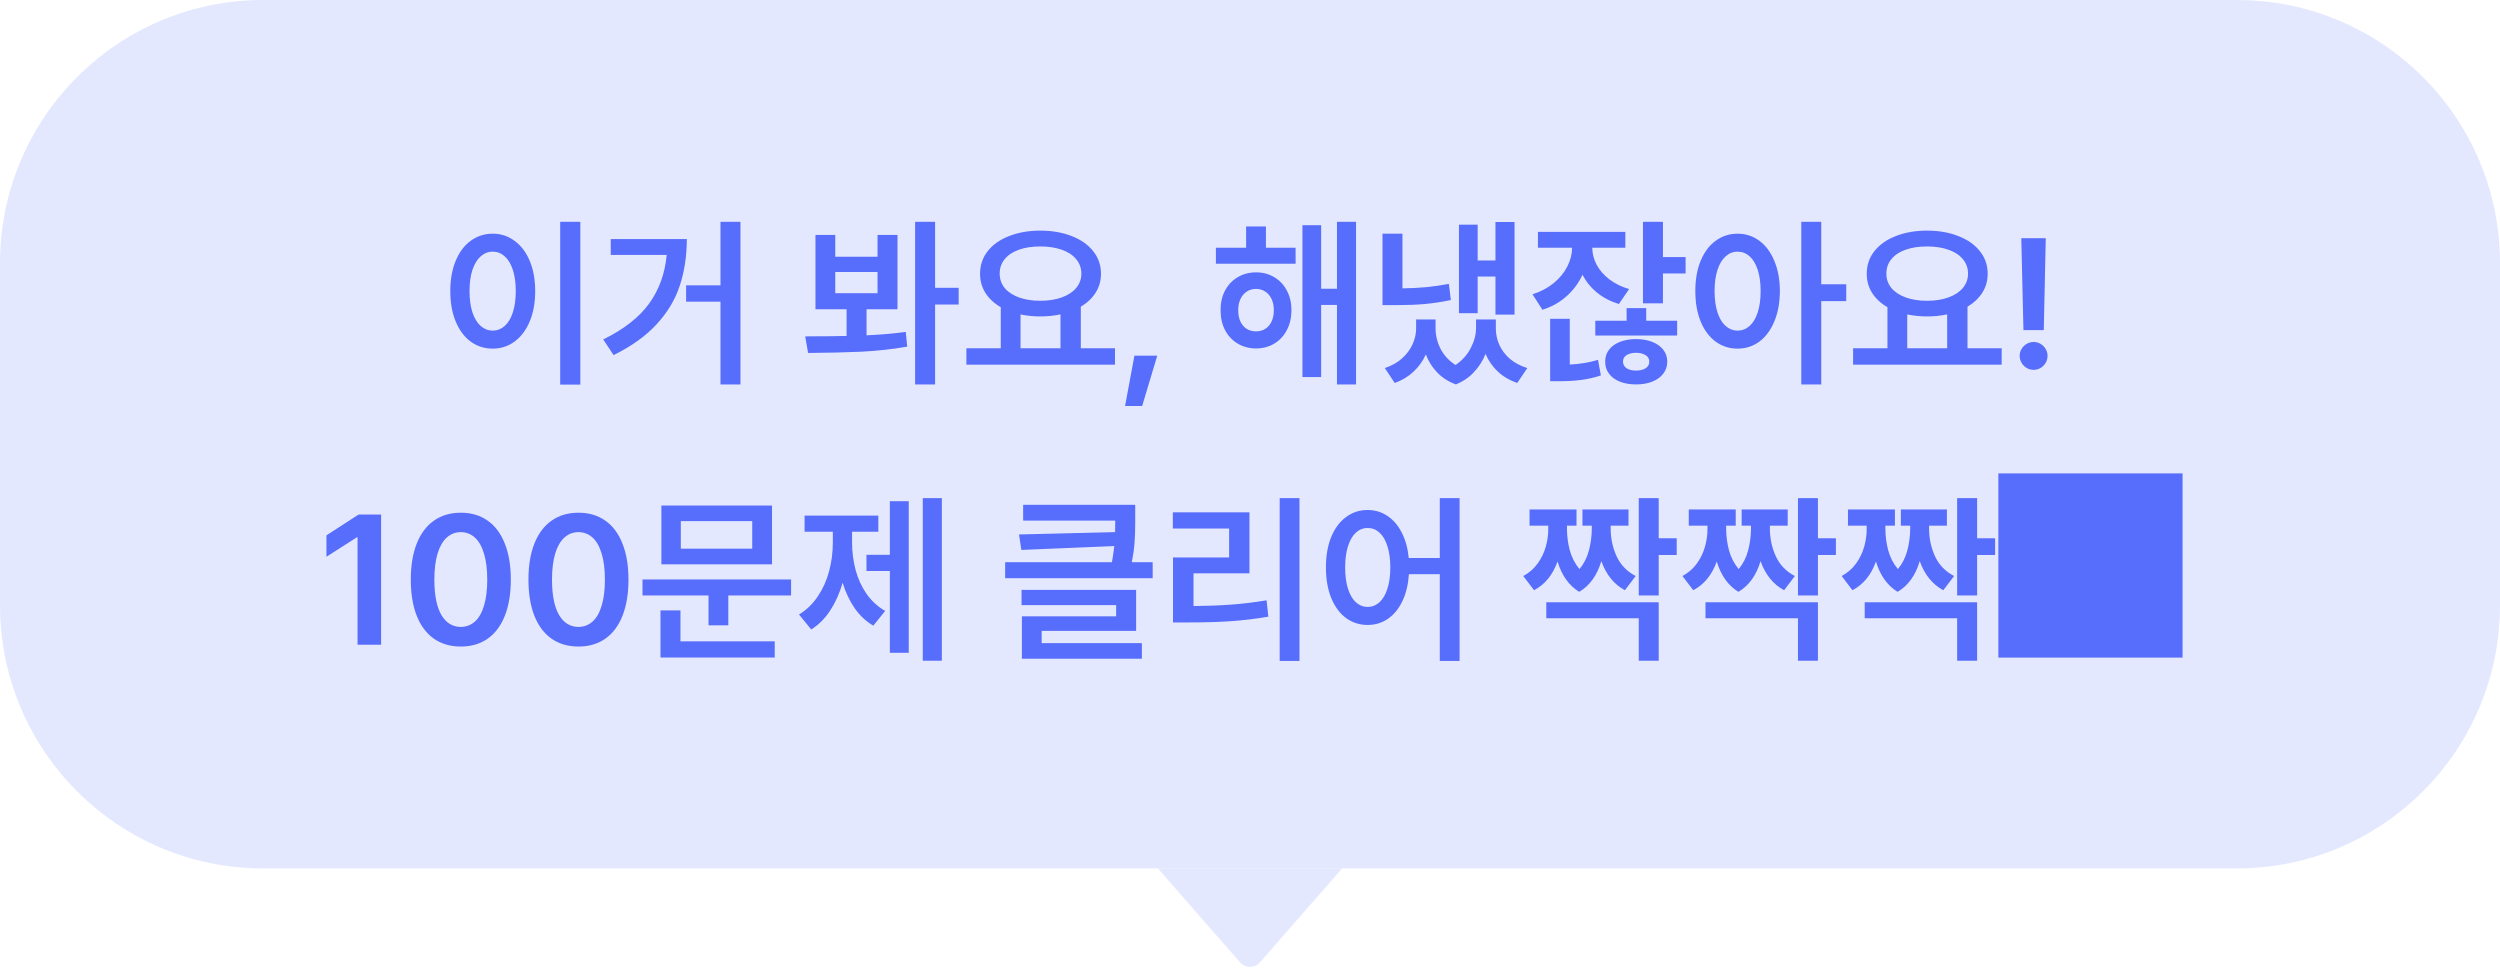
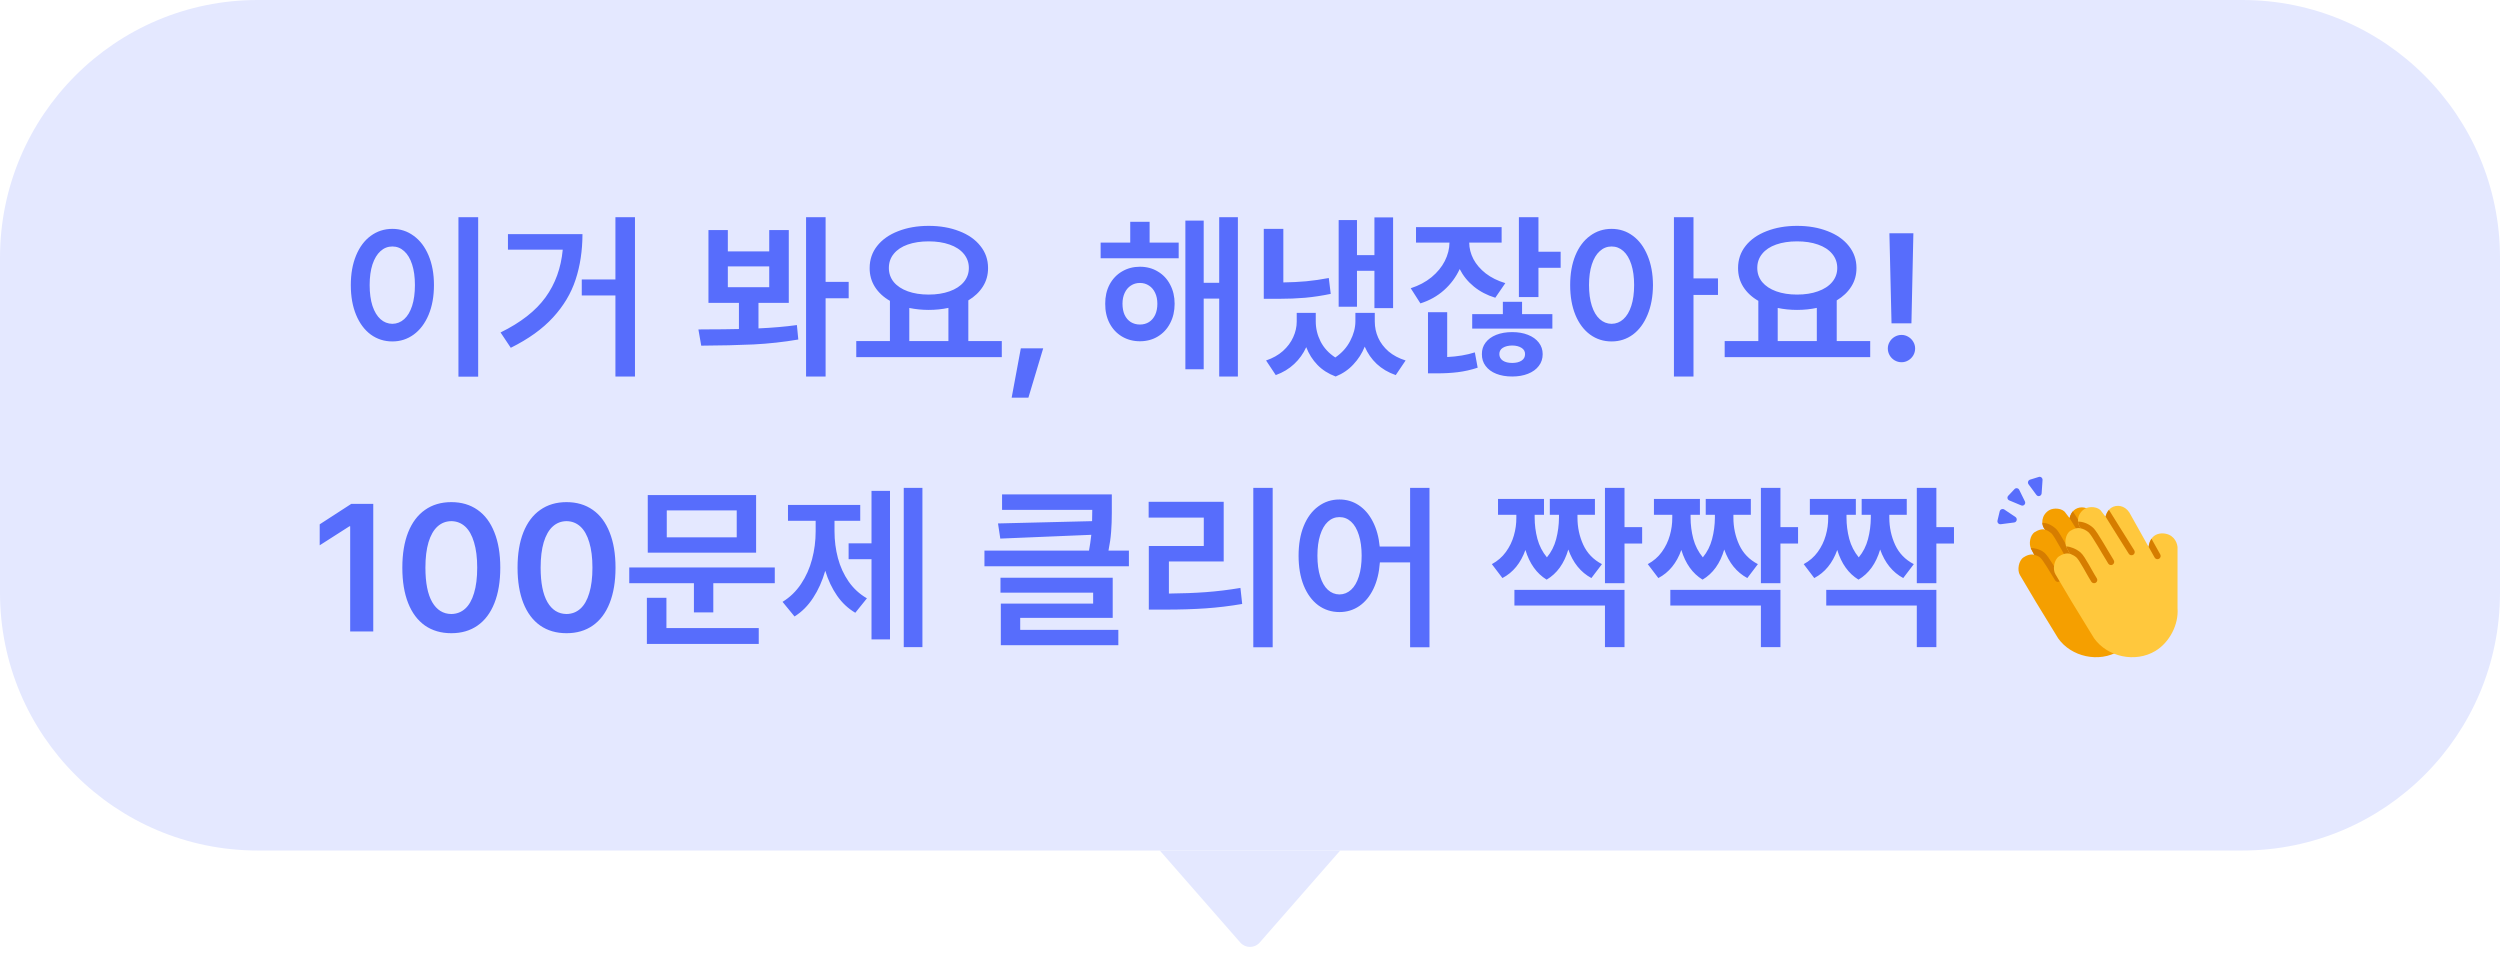
- <svg xmlns="http://www.w3.org/2000/svg" width="190" height="74" viewBox="0 0 190 74" fill="none">
-   <path d="M0 20C0 8.954 8.954 0 20 0H170C181.046 0 190 8.954 190 20V46C190 57.046 181.046 66 170 66H20C8.954 66 0 57.046 0 46V20Z" fill="#E4E8FF" />
-   <path d="M44.106 29.23H42.575V16.857H44.106V29.23ZM34.222 22.121C34.222 21.251 34.358 20.485 34.632 19.824C34.905 19.163 35.286 18.655 35.773 18.3C36.266 17.94 36.824 17.76 37.448 17.76C38.063 17.76 38.615 17.94 39.102 18.3C39.595 18.655 39.98 19.163 40.258 19.824C40.536 20.485 40.675 21.251 40.675 22.121C40.675 23.001 40.536 23.771 40.258 24.432C39.98 25.092 39.595 25.603 39.102 25.963C38.615 26.318 38.063 26.496 37.448 26.496C36.824 26.496 36.266 26.318 35.773 25.963C35.286 25.603 34.905 25.092 34.632 24.432C34.358 23.771 34.222 23.001 34.222 22.121ZM35.685 22.121C35.685 22.745 35.758 23.283 35.903 23.734C36.054 24.186 36.261 24.53 36.525 24.767C36.79 25.004 37.097 25.124 37.448 25.129C37.795 25.124 38.1 25.004 38.364 24.767C38.629 24.53 38.834 24.186 38.98 23.734C39.125 23.283 39.198 22.745 39.198 22.121C39.198 21.501 39.125 20.968 38.98 20.521C38.834 20.07 38.629 19.726 38.364 19.489C38.1 19.248 37.795 19.127 37.448 19.127C37.097 19.127 36.79 19.248 36.525 19.489C36.261 19.726 36.054 20.07 35.903 20.521C35.758 20.968 35.685 21.501 35.685 22.121ZM56.274 29.217H54.757V22.928H52.145V21.684H54.757V16.857H56.274V29.217ZM45.843 25.799C47.406 25.033 48.568 24.126 49.329 23.078C50.09 22.03 50.537 20.795 50.669 19.373H46.417V18.17H52.2C52.196 19.455 52.018 20.631 51.667 21.697C51.321 22.759 50.737 23.737 49.917 24.63C49.101 25.523 48.008 26.309 46.636 26.988L45.843 25.799ZM63.48 19.51H66.692V17.855H68.21V23.502H65.858V25.484C66.957 25.434 67.95 25.348 68.839 25.225L68.948 26.346C67.809 26.542 66.649 26.669 65.469 26.729C64.288 26.783 62.937 26.815 61.415 26.824L61.196 25.566C61.474 25.566 61.686 25.564 61.832 25.56C62.721 25.56 63.557 25.55 64.341 25.532V23.502H61.976V17.855H63.48V19.51ZM66.692 22.285V20.672H63.48V22.285H66.692ZM69.55 16.857H71.067V21.875H72.858V23.146H71.067V29.217H69.55V16.857ZM84.739 27.713H73.446V26.469H76.058V23.345C75.556 23.058 75.167 22.695 74.889 22.258C74.615 21.82 74.481 21.333 74.485 20.795C74.485 20.148 74.679 19.578 75.066 19.086C75.458 18.589 76.003 18.206 76.7 17.938C77.397 17.664 78.186 17.527 79.065 17.527C79.95 17.527 80.74 17.664 81.438 17.938C82.139 18.206 82.686 18.589 83.078 19.086C83.475 19.578 83.673 20.148 83.673 20.795C83.677 21.324 83.545 21.802 83.276 22.23C83.007 22.659 82.629 23.019 82.142 23.311V26.469H84.739V27.713ZM75.976 20.795C75.976 21.21 76.103 21.574 76.358 21.889C76.618 22.199 76.981 22.438 77.445 22.606C77.915 22.775 78.455 22.859 79.065 22.859C79.676 22.859 80.216 22.775 80.686 22.606C81.159 22.438 81.526 22.199 81.786 21.889C82.05 21.574 82.183 21.21 82.183 20.795C82.183 20.376 82.05 20.009 81.786 19.694C81.526 19.38 81.159 19.141 80.686 18.977C80.216 18.812 79.676 18.73 79.065 18.73C78.45 18.73 77.908 18.812 77.439 18.977C76.974 19.141 76.614 19.38 76.358 19.694C76.103 20.004 75.976 20.371 75.976 20.795ZM80.597 26.469V23.892C80.114 23.996 79.603 24.049 79.065 24.049C78.55 24.049 78.049 23.999 77.561 23.898V26.469H80.597ZM86.804 30.857H85.505L86.216 27.029H87.952L86.804 30.857ZM98.466 20.043H92.409V18.826H94.706V17.213H96.21V18.826H98.466V20.043ZM92.765 23.57C92.76 23.019 92.872 22.524 93.1 22.087C93.332 21.649 93.653 21.31 94.064 21.068C94.478 20.822 94.943 20.699 95.458 20.699C95.978 20.699 96.44 20.822 96.846 21.068C97.256 21.31 97.575 21.649 97.803 22.087C98.035 22.524 98.151 23.019 98.151 23.57C98.151 24.135 98.035 24.639 97.803 25.081C97.575 25.523 97.256 25.867 96.846 26.113C96.44 26.359 95.978 26.482 95.458 26.482C94.943 26.482 94.478 26.359 94.064 26.113C93.653 25.867 93.332 25.523 93.1 25.081C92.872 24.639 92.76 24.135 92.765 23.57ZM94.105 23.57C94.105 23.898 94.159 24.186 94.269 24.432C94.382 24.673 94.542 24.86 94.747 24.992C94.957 25.12 95.194 25.184 95.458 25.184C95.722 25.184 95.957 25.12 96.162 24.992C96.367 24.86 96.527 24.673 96.641 24.432C96.755 24.186 96.811 23.898 96.811 23.57C96.811 23.251 96.755 22.971 96.641 22.73C96.527 22.483 96.367 22.294 96.162 22.162C95.957 22.025 95.722 21.957 95.458 21.957C95.194 21.957 94.959 22.025 94.754 22.162C94.549 22.294 94.389 22.483 94.275 22.73C94.162 22.971 94.105 23.251 94.105 23.57ZM98.985 17.117H100.407V21.943H101.61V16.857H103.06V29.217H101.61V23.174H100.407V28.656H98.985V17.117ZM115.104 23.912H113.655V21.014H112.302V23.803H110.88V17.076H112.302V19.797H113.655V16.871H115.104V23.912ZM105.069 17.76H106.587V21.916C107.211 21.907 107.804 21.877 108.364 21.827C108.929 21.773 109.513 21.688 110.114 21.574L110.265 22.805C109.586 22.946 108.927 23.046 108.289 23.105C107.656 23.16 106.974 23.188 106.245 23.188H105.903H105.069V17.76ZM105.247 27.973C105.762 27.799 106.197 27.556 106.553 27.241C106.908 26.922 107.175 26.564 107.353 26.168C107.535 25.771 107.626 25.366 107.626 24.951V24.281H109.103V24.951C109.103 25.489 109.228 26.006 109.479 26.503C109.734 27 110.114 27.412 110.62 27.74C111.131 27.389 111.516 26.961 111.775 26.455C112.04 25.949 112.174 25.448 112.179 24.951V24.281H113.683V24.951C113.683 25.393 113.771 25.812 113.949 26.209C114.127 26.605 114.394 26.959 114.749 27.269C115.109 27.574 115.551 27.809 116.075 27.973L115.31 29.107C114.731 28.907 114.239 28.617 113.833 28.239C113.432 27.861 113.122 27.414 112.903 26.899C112.694 27.419 112.4 27.879 112.021 28.28C111.648 28.686 111.19 28.998 110.647 29.217C110.082 29.007 109.611 28.706 109.232 28.314C108.854 27.922 108.565 27.465 108.364 26.94C108.136 27.442 107.824 27.877 107.428 28.246C107.031 28.62 106.555 28.907 105.999 29.107L105.247 27.973ZM123.526 18.826H121.011C121.015 19.268 121.125 19.697 121.339 20.111C121.558 20.521 121.877 20.891 122.296 21.219C122.715 21.542 123.221 21.793 123.813 21.971L123.034 23.105C122.396 22.91 121.842 22.62 121.373 22.237C120.904 21.855 120.537 21.401 120.272 20.877C119.985 21.501 119.582 22.046 119.062 22.511C118.543 22.976 117.93 23.32 117.224 23.543L116.472 22.367C117.096 22.167 117.634 21.882 118.085 21.513C118.536 21.139 118.88 20.72 119.117 20.255C119.354 19.785 119.475 19.309 119.479 18.826H116.882V17.623H123.526V18.826ZM117.812 24.227H119.302V27.706C120.113 27.665 120.828 27.544 121.448 27.344L121.667 28.533C121.157 28.702 120.642 28.818 120.122 28.882C119.607 28.946 119.056 28.975 118.468 28.971H117.812V24.227ZM121.243 24.377H123.622V23.42H125.112V24.377H127.464V25.498H121.243V24.377ZM121.995 27.48C121.991 27.139 122.086 26.84 122.282 26.585C122.478 26.325 122.754 26.125 123.109 25.983C123.469 25.842 123.882 25.771 124.347 25.771C124.807 25.771 125.215 25.842 125.57 25.983C125.93 26.125 126.211 26.325 126.411 26.585C126.612 26.845 126.712 27.143 126.712 27.48C126.712 27.831 126.612 28.137 126.411 28.396C126.211 28.661 125.93 28.864 125.57 29.005C125.215 29.146 124.807 29.217 124.347 29.217C123.877 29.217 123.465 29.146 123.109 29.005C122.754 28.864 122.478 28.661 122.282 28.396C122.086 28.137 121.991 27.831 121.995 27.48ZM123.349 27.474C123.349 27.692 123.44 27.863 123.622 27.986C123.804 28.105 124.046 28.164 124.347 28.164C124.647 28.164 124.889 28.105 125.071 27.986C125.254 27.868 125.345 27.699 125.345 27.48C125.345 27.271 125.254 27.109 125.071 26.995C124.889 26.877 124.647 26.815 124.347 26.811C124.05 26.815 123.809 26.874 123.622 26.988C123.44 27.102 123.349 27.264 123.349 27.474ZM124.866 16.857H126.384V19.537H128.106V20.781H126.384V23.051H124.866V16.857ZM132.058 17.76C132.677 17.76 133.229 17.94 133.712 18.3C134.195 18.655 134.573 19.163 134.847 19.824C135.125 20.48 135.266 21.246 135.271 22.121C135.266 23.001 135.125 23.771 134.847 24.432C134.573 25.092 134.195 25.603 133.712 25.963C133.229 26.318 132.677 26.496 132.058 26.496C131.433 26.496 130.877 26.318 130.39 25.963C129.902 25.603 129.521 25.092 129.248 24.432C128.979 23.771 128.845 23.001 128.845 22.121C128.845 21.246 128.979 20.48 129.248 19.824C129.521 19.163 129.902 18.655 130.39 18.3C130.877 17.94 131.433 17.76 132.058 17.76ZM130.308 22.121C130.308 22.741 130.381 23.279 130.526 23.734C130.672 24.186 130.877 24.53 131.142 24.767C131.406 25.004 131.711 25.124 132.058 25.129C132.409 25.124 132.714 25.004 132.974 24.767C133.238 24.53 133.443 24.186 133.589 23.734C133.735 23.283 133.808 22.745 133.808 22.121C133.808 21.501 133.735 20.966 133.589 20.515C133.443 20.064 133.238 19.719 132.974 19.482C132.709 19.245 132.404 19.127 132.058 19.127C131.711 19.127 131.406 19.248 131.142 19.489C130.877 19.726 130.672 20.07 130.526 20.521C130.381 20.968 130.308 21.501 130.308 22.121ZM136.897 16.857H138.415V21.602H140.315V22.887H138.415V29.217H136.897V16.857ZM152.128 27.713H140.835V26.469H143.446V23.345C142.945 23.058 142.555 22.695 142.277 22.258C142.004 21.82 141.869 21.333 141.874 20.795C141.874 20.148 142.068 19.578 142.455 19.086C142.847 18.589 143.392 18.206 144.089 17.938C144.786 17.664 145.575 17.527 146.454 17.527C147.338 17.527 148.129 17.664 148.826 17.938C149.528 18.206 150.075 18.589 150.467 19.086C150.863 19.578 151.062 20.148 151.062 20.795C151.066 21.324 150.934 21.802 150.665 22.23C150.396 22.659 150.018 23.019 149.53 23.311V26.469H152.128V27.713ZM143.364 20.795C143.364 21.21 143.492 21.574 143.747 21.889C144.007 22.199 144.369 22.438 144.834 22.606C145.303 22.775 145.843 22.859 146.454 22.859C147.065 22.859 147.605 22.775 148.074 22.606C148.548 22.438 148.915 22.199 149.175 21.889C149.439 21.574 149.571 21.21 149.571 20.795C149.571 20.376 149.439 20.009 149.175 19.694C148.915 19.38 148.548 19.141 148.074 18.977C147.605 18.812 147.065 18.73 146.454 18.73C145.839 18.73 145.297 18.812 144.827 18.977C144.362 19.141 144.002 19.38 143.747 19.694C143.492 20.004 143.364 20.371 143.364 20.795ZM147.985 26.469V23.892C147.502 23.996 146.992 24.049 146.454 24.049C145.939 24.049 145.438 23.999 144.95 23.898V26.469H147.985ZM155.327 25.088H153.782L153.618 18.102H155.478L155.327 25.088ZM153.495 27.043C153.495 26.856 153.543 26.683 153.639 26.523C153.734 26.359 153.864 26.23 154.028 26.134C154.192 26.038 154.37 25.99 154.562 25.99C154.748 25.99 154.922 26.038 155.081 26.134C155.245 26.23 155.375 26.359 155.471 26.523C155.566 26.683 155.614 26.856 155.614 27.043C155.614 27.234 155.566 27.412 155.471 27.576C155.375 27.74 155.245 27.87 155.081 27.966C154.922 28.061 154.748 28.109 154.562 28.109C154.37 28.109 154.192 28.061 154.028 27.966C153.864 27.87 153.734 27.74 153.639 27.576C153.543 27.412 153.495 27.234 153.495 27.043ZM28.965 49H27.174V40.838H27.119L24.809 42.315V40.688L27.256 39.102H28.965V49ZM35.022 49.137C34.228 49.137 33.547 48.938 32.977 48.542C32.408 48.141 31.973 47.56 31.672 46.799C31.371 46.038 31.221 45.122 31.221 44.051C31.221 42.984 31.371 42.071 31.672 41.31C31.977 40.544 32.415 39.963 32.984 39.566C33.554 39.165 34.233 38.965 35.022 38.965C35.81 38.965 36.489 39.165 37.059 39.566C37.628 39.963 38.063 40.544 38.364 41.31C38.67 42.071 38.822 42.984 38.822 44.051C38.822 45.122 38.67 46.04 38.364 46.806C38.063 47.567 37.628 48.145 37.059 48.542C36.493 48.938 35.815 49.137 35.022 49.137ZM33.012 44.051C33.012 45.222 33.187 46.113 33.538 46.724C33.894 47.334 34.388 47.642 35.022 47.647C35.436 47.642 35.794 47.505 36.095 47.236C36.395 46.967 36.626 46.564 36.785 46.026C36.949 45.489 37.031 44.83 37.031 44.051C37.031 43.276 36.949 42.62 36.785 42.082C36.626 41.54 36.395 41.132 36.095 40.858C35.794 40.585 35.436 40.446 35.022 40.441C34.607 40.446 34.249 40.585 33.948 40.858C33.648 41.132 33.415 41.54 33.251 42.082C33.092 42.62 33.012 43.276 33.012 44.051ZM43.963 49.137C43.17 49.137 42.489 48.938 41.919 48.542C41.349 48.141 40.914 47.56 40.613 46.799C40.312 46.038 40.162 45.122 40.162 44.051C40.162 42.984 40.312 42.071 40.613 41.31C40.919 40.544 41.356 39.963 41.926 39.566C42.495 39.165 43.175 38.965 43.963 38.965C44.751 38.965 45.43 39.165 46 39.566C46.57 39.963 47.005 40.544 47.306 41.31C47.611 42.071 47.764 42.984 47.764 44.051C47.764 45.122 47.611 46.04 47.306 46.806C47.005 47.567 46.57 48.145 46 48.542C45.435 48.938 44.756 49.137 43.963 49.137ZM41.953 44.051C41.953 45.222 42.129 46.113 42.48 46.724C42.835 47.334 43.329 47.642 43.963 47.647C44.378 47.642 44.735 47.505 45.036 47.236C45.337 46.967 45.567 46.564 45.727 46.026C45.891 45.489 45.973 44.83 45.973 44.051C45.973 43.276 45.891 42.62 45.727 42.082C45.567 41.54 45.337 41.132 45.036 40.858C44.735 40.585 44.378 40.446 43.963 40.441C43.548 40.446 43.19 40.585 42.89 40.858C42.589 41.132 42.356 41.54 42.192 42.082C42.033 42.62 41.953 43.276 41.953 44.051ZM60.123 45.254H55.352V47.523H53.848V45.254H48.83V44.037H60.123V45.254ZM50.197 46.389H51.715V48.74H58.879V49.971H50.197V46.389ZM50.266 38.418H58.674V42.889H50.266V38.418ZM57.17 41.699V39.607H51.742V41.699H57.17ZM71.58 50.217H70.131V37.857H71.58V50.217ZM60.725 46.703C61.299 46.352 61.777 45.89 62.16 45.315C62.547 44.737 62.832 44.099 63.015 43.401C63.202 42.7 63.295 41.977 63.295 41.234V40.414H61.148V39.184H66.754V40.414H64.758V41.234C64.758 41.954 64.847 42.647 65.024 43.312C65.202 43.978 65.478 44.582 65.852 45.124C66.23 45.666 66.704 46.102 67.273 46.43L66.371 47.551C65.815 47.223 65.343 46.781 64.956 46.225C64.569 45.664 64.263 45.019 64.04 44.29C63.812 45.083 63.498 45.785 63.097 46.395C62.7 47.006 62.219 47.487 61.654 47.838L60.725 46.703ZM65.852 42.164H67.629V38.09H69.064V49.615H67.629V43.395H65.852V42.164ZM86.277 39.389V39.792C86.277 40.316 86.259 40.808 86.223 41.269C86.191 41.724 86.122 42.21 86.018 42.725H87.603V43.941H76.393V42.725H84.507C84.58 42.337 84.639 41.929 84.685 41.501L77.623 41.795L77.445 40.619L84.746 40.441C84.755 40.241 84.76 39.949 84.76 39.566H77.76V38.363H86.277V39.389ZM77.637 44.83H86.346V47.947H79.168V48.877H86.783V50.066H77.664V46.84H84.828V45.992H77.637V44.83ZM98.76 50.23H97.256V37.857H98.76V50.23ZM89.135 38.938H94.959V43.572H90.707V46.06C91.737 46.051 92.689 46.015 93.564 45.951C94.439 45.887 95.337 45.778 96.258 45.623L96.394 46.867C95.438 47.031 94.494 47.145 93.564 47.209C92.639 47.273 91.609 47.305 90.475 47.305H90.228H89.148V42.369H93.414V40.168H89.135V38.938ZM103.941 38.76C104.493 38.76 104.992 38.908 105.438 39.204C105.885 39.5 106.25 39.924 106.532 40.476C106.815 41.023 106.993 41.667 107.065 42.41H109.424V37.857H110.928V50.23H109.424V43.641H107.079C107.024 44.425 106.858 45.108 106.58 45.691C106.302 46.27 105.935 46.717 105.479 47.031C105.024 47.341 104.511 47.496 103.941 47.496C103.322 47.496 102.77 47.318 102.287 46.963C101.809 46.603 101.435 46.092 101.166 45.432C100.902 44.771 100.77 44.001 100.77 43.121C100.77 42.246 100.902 41.48 101.166 40.824C101.435 40.163 101.811 39.655 102.294 39.3C102.777 38.94 103.326 38.76 103.941 38.76ZM102.232 43.121C102.232 43.745 102.303 44.283 102.444 44.734C102.586 45.185 102.784 45.53 103.039 45.767C103.299 46.004 103.6 46.124 103.941 46.129C104.283 46.124 104.584 46.004 104.844 45.767C105.104 45.53 105.304 45.185 105.445 44.734C105.591 44.283 105.664 43.745 105.664 43.121C105.664 42.501 105.591 41.966 105.445 41.515C105.304 41.063 105.104 40.719 104.844 40.482C104.584 40.245 104.283 40.127 103.941 40.127C103.6 40.127 103.299 40.248 103.039 40.489C102.784 40.726 102.586 41.07 102.444 41.522C102.303 41.968 102.232 42.501 102.232 43.121ZM119.09 40.168C119.09 40.724 119.16 41.273 119.302 41.815C119.448 42.353 119.694 42.832 120.04 43.251C120.377 42.845 120.617 42.374 120.758 41.836C120.899 41.298 120.972 40.742 120.977 40.168V39.949H120.266V38.719H123.766V39.949H122.412V40.168C122.412 40.92 122.562 41.624 122.863 42.28C123.169 42.937 123.652 43.435 124.312 43.777L123.492 44.857C122.663 44.411 122.066 43.672 121.701 42.643C121.382 43.727 120.822 44.507 120.02 44.98C119.245 44.507 118.696 43.739 118.372 42.677C118.007 43.698 117.413 44.425 116.588 44.857L115.768 43.777C116.214 43.536 116.579 43.219 116.861 42.827C117.144 42.435 117.349 42.011 117.477 41.556C117.609 41.1 117.673 40.637 117.668 40.168V39.949H116.246V38.719H119.814V39.949H119.09V40.168ZM117.518 45.773H126.062V50.217H124.545V46.99H117.518V45.773ZM124.545 37.857H126.062V40.906H127.43V42.178H126.062V45.254H124.545V37.857ZM131.189 40.168C131.189 40.724 131.26 41.273 131.401 41.815C131.547 42.353 131.793 42.832 132.14 43.251C132.477 42.845 132.716 42.374 132.857 41.836C132.999 41.298 133.072 40.742 133.076 40.168V39.949H132.365V38.719H135.865V39.949H134.512V40.168C134.512 40.92 134.662 41.624 134.963 42.28C135.268 42.937 135.751 43.435 136.412 43.777L135.592 44.857C134.762 44.411 134.165 43.672 133.801 42.643C133.482 43.727 132.921 44.507 132.119 44.98C131.344 44.507 130.795 43.739 130.472 42.677C130.107 43.698 129.512 44.425 128.688 44.857L127.867 43.777C128.314 43.536 128.678 43.219 128.961 42.827C129.243 42.435 129.449 42.011 129.576 41.556C129.708 41.1 129.772 40.637 129.768 40.168V39.949H128.346V38.719H131.914V39.949H131.189V40.168ZM129.617 45.773H138.162V50.217H136.645V46.99H129.617V45.773ZM136.645 37.857H138.162V40.906H139.529V42.178H138.162V45.254H136.645V37.857ZM143.289 40.168C143.289 40.724 143.36 41.273 143.501 41.815C143.647 42.353 143.893 42.832 144.239 43.251C144.576 42.845 144.816 42.374 144.957 41.836C145.098 41.298 145.171 40.742 145.176 40.168V39.949H144.465V38.719H147.965V39.949H146.611V40.168C146.611 40.92 146.762 41.624 147.062 42.28C147.368 42.937 147.851 43.435 148.512 43.777L147.691 44.857C146.862 44.411 146.265 43.672 145.9 42.643C145.581 43.727 145.021 44.507 144.219 44.98C143.444 44.507 142.895 43.739 142.571 42.677C142.207 43.698 141.612 44.425 140.787 44.857L139.967 43.777C140.413 43.536 140.778 43.219 141.061 42.827C141.343 42.435 141.548 42.011 141.676 41.556C141.808 41.1 141.872 40.637 141.867 40.168V39.949H140.445V38.719H144.014V39.949H143.289V40.168ZM141.717 45.773H150.262V50.217H148.744V46.99H141.717V45.773ZM148.744 37.857H150.262V40.906H151.629V42.178H150.262V45.254H148.744V37.857ZM151.875 49.98H165.875V35.98H151.875V49.98Z" fill="#576DFC" />
-   <path d="M94.247 73.14C94.646 73.595 95.354 73.595 95.753 73.14L102 66H88L94.247 73.14Z" fill="#E4E8FF" />
+ <svg xmlns="http://www.w3.org/2000/svg" width="194" height="74" viewBox="0 0 194 74" fill="none">
+   <path d="M0 20C0 8.954 8.954 0 20 0H174C185.046 0 194 8.954 194 20V46C194 57.046 185.046 66 174 66H20C8.954 66 0 57.046 0 46V20Z" fill="#E4E8FF" />
+   <path d="M37.106 29.23H35.575V16.857H37.106V29.23ZM27.222 22.121C27.222 21.251 27.358 20.485 27.632 19.824C27.905 19.163 28.286 18.655 28.773 18.3C29.266 17.94 29.824 17.76 30.448 17.76C31.064 17.76 31.615 17.94 32.102 18.3C32.595 18.655 32.98 19.163 33.258 19.824C33.536 20.485 33.675 21.251 33.675 22.121C33.675 23.001 33.536 23.771 33.258 24.432C32.98 25.092 32.595 25.603 32.102 25.963C31.615 26.318 31.064 26.496 30.448 26.496C29.824 26.496 29.266 26.318 28.773 25.963C28.286 25.603 27.905 25.092 27.632 24.432C27.358 23.771 27.222 23.001 27.222 22.121ZM28.685 22.121C28.685 22.745 28.758 23.283 28.903 23.734C29.054 24.186 29.261 24.53 29.525 24.767C29.79 25.004 30.097 25.124 30.448 25.129C30.795 25.124 31.1 25.004 31.364 24.767C31.629 24.53 31.834 24.186 31.98 23.734C32.125 23.283 32.198 22.745 32.198 22.121C32.198 21.501 32.125 20.968 31.98 20.521C31.834 20.07 31.629 19.726 31.364 19.489C31.1 19.248 30.795 19.127 30.448 19.127C30.097 19.127 29.79 19.248 29.525 19.489C29.261 19.726 29.054 20.07 28.903 20.521C28.758 20.968 28.685 21.501 28.685 22.121ZM49.274 29.217H47.757V22.928H45.145V21.684H47.757V16.857H49.274V29.217ZM38.843 25.799C40.406 25.033 41.568 24.126 42.329 23.078C43.09 22.03 43.537 20.795 43.669 19.373H39.417V18.17H45.2C45.196 19.455 45.018 20.631 44.667 21.697C44.321 22.759 43.737 23.737 42.917 24.63C42.101 25.523 41.008 26.309 39.636 26.988L38.843 25.799ZM56.48 19.51H59.692V17.855H61.21V23.502H58.858V25.484C59.957 25.434 60.95 25.348 61.839 25.225L61.948 26.346C60.809 26.542 59.649 26.669 58.469 26.729C57.288 26.783 55.937 26.815 54.415 26.824L54.196 25.566C54.474 25.566 54.686 25.564 54.832 25.56C55.721 25.56 56.557 25.55 57.341 25.532V23.502H54.976V17.855H56.48V19.51ZM59.692 22.285V20.672H56.48V22.285H59.692ZM62.55 16.857H64.067V21.875H65.858V23.146H64.067V29.217H62.55V16.857ZM77.739 27.713H66.446V26.469H69.058V23.345C68.556 23.058 68.167 22.695 67.889 22.258C67.615 21.82 67.481 21.333 67.485 20.795C67.485 20.148 67.679 19.578 68.066 19.086C68.458 18.589 69.003 18.206 69.7 17.938C70.397 17.664 71.186 17.527 72.065 17.527C72.95 17.527 73.74 17.664 74.438 17.938C75.139 18.206 75.686 18.589 76.078 19.086C76.475 19.578 76.673 20.148 76.673 20.795C76.677 21.324 76.545 21.802 76.276 22.23C76.007 22.659 75.629 23.019 75.142 23.311V26.469H77.739V27.713ZM68.976 20.795C68.976 21.21 69.103 21.574 69.358 21.889C69.618 22.199 69.981 22.438 70.445 22.606C70.915 22.775 71.455 22.859 72.065 22.859C72.676 22.859 73.216 22.775 73.686 22.606C74.159 22.438 74.526 22.199 74.786 21.889C75.05 21.574 75.183 21.21 75.183 20.795C75.183 20.376 75.05 20.009 74.786 19.694C74.526 19.38 74.159 19.141 73.686 18.977C73.216 18.812 72.676 18.73 72.065 18.73C71.45 18.73 70.908 18.812 70.439 18.977C69.974 19.141 69.614 19.38 69.358 19.694C69.103 20.004 68.976 20.371 68.976 20.795ZM73.597 26.469V23.892C73.114 23.996 72.603 24.049 72.065 24.049C71.55 24.049 71.049 23.999 70.561 23.898V26.469H73.597ZM79.804 30.857H78.505L79.216 27.029H80.952L79.804 30.857ZM91.466 20.043H85.409V18.826H87.706V17.213H89.21V18.826H91.466V20.043ZM85.765 23.57C85.76 23.019 85.872 22.524 86.1 22.087C86.332 21.649 86.653 21.31 87.064 21.068C87.478 20.822 87.943 20.699 88.458 20.699C88.978 20.699 89.44 20.822 89.846 21.068C90.256 21.31 90.575 21.649 90.803 22.087C91.035 22.524 91.151 23.019 91.151 23.57C91.151 24.135 91.035 24.639 90.803 25.081C90.575 25.523 90.256 25.867 89.846 26.113C89.44 26.359 88.978 26.482 88.458 26.482C87.943 26.482 87.478 26.359 87.064 26.113C86.653 25.867 86.332 25.523 86.1 25.081C85.872 24.639 85.76 24.135 85.765 23.57ZM87.105 23.57C87.105 23.898 87.159 24.186 87.269 24.432C87.382 24.673 87.542 24.86 87.747 24.992C87.957 25.12 88.194 25.184 88.458 25.184C88.722 25.184 88.957 25.12 89.162 24.992C89.367 24.86 89.527 24.673 89.641 24.432C89.755 24.186 89.811 23.898 89.811 23.57C89.811 23.251 89.755 22.971 89.641 22.73C89.527 22.483 89.367 22.294 89.162 22.162C88.957 22.025 88.722 21.957 88.458 21.957C88.194 21.957 87.959 22.025 87.754 22.162C87.549 22.294 87.389 22.483 87.275 22.73C87.162 22.971 87.105 23.251 87.105 23.57ZM91.985 17.117H93.407V21.943H94.61V16.857H96.06V29.217H94.61V23.174H93.407V28.656H91.985V17.117ZM108.104 23.912H106.655V21.014H105.302V23.803H103.88V17.076H105.302V19.797H106.655V16.871H108.104V23.912ZM98.069 17.76H99.587V21.916C100.211 21.907 100.804 21.877 101.364 21.827C101.929 21.773 102.513 21.688 103.114 21.574L103.265 22.805C102.586 22.946 101.927 23.046 101.289 23.105C100.656 23.16 99.974 23.188 99.245 23.188H98.903H98.069V17.76ZM98.247 27.973C98.762 27.799 99.197 27.556 99.553 27.241C99.908 26.922 100.175 26.564 100.353 26.168C100.535 25.771 100.626 25.366 100.626 24.951V24.281H102.103V24.951C102.103 25.489 102.228 26.006 102.479 26.503C102.734 27 103.114 27.412 103.62 27.74C104.131 27.389 104.516 26.961 104.775 26.455C105.04 25.949 105.174 25.448 105.179 24.951V24.281H106.683V24.951C106.683 25.393 106.771 25.812 106.949 26.209C107.127 26.605 107.394 26.959 107.749 27.269C108.109 27.574 108.551 27.809 109.075 27.973L108.31 29.107C107.731 28.907 107.239 28.617 106.833 28.239C106.432 27.861 106.122 27.414 105.903 26.899C105.694 27.419 105.4 27.879 105.021 28.28C104.648 28.686 104.19 28.998 103.647 29.217C103.082 29.007 102.611 28.706 102.232 28.314C101.854 27.922 101.565 27.465 101.364 26.94C101.136 27.442 100.824 27.877 100.428 28.246C100.031 28.62 99.555 28.907 98.999 29.107L98.247 27.973ZM116.526 18.826H114.011C114.015 19.268 114.125 19.697 114.339 20.111C114.558 20.521 114.877 20.891 115.296 21.219C115.715 21.542 116.221 21.793 116.813 21.971L116.034 23.105C115.396 22.91 114.842 22.62 114.373 22.237C113.904 21.855 113.537 21.401 113.272 20.877C112.985 21.501 112.582 22.046 112.062 22.511C111.543 22.976 110.93 23.32 110.224 23.543L109.472 22.367C110.096 22.167 110.634 21.882 111.085 21.513C111.536 21.139 111.88 20.72 112.117 20.255C112.354 19.785 112.475 19.309 112.479 18.826H109.882V17.623H116.526V18.826ZM110.812 24.227H112.302V27.706C113.113 27.665 113.828 27.544 114.448 27.344L114.667 28.533C114.157 28.702 113.642 28.818 113.122 28.882C112.607 28.946 112.056 28.975 111.468 28.971H110.812V24.227ZM114.243 24.377H116.622V23.42H118.112V24.377H120.464V25.498H114.243V24.377ZM114.995 27.48C114.991 27.139 115.086 26.84 115.282 26.585C115.478 26.325 115.754 26.125 116.109 25.983C116.469 25.842 116.882 25.771 117.347 25.771C117.807 25.771 118.215 25.842 118.57 25.983C118.93 26.125 119.211 26.325 119.411 26.585C119.612 26.845 119.712 27.143 119.712 27.48C119.712 27.831 119.612 28.137 119.411 28.396C119.211 28.661 118.93 28.864 118.57 29.005C118.215 29.146 117.807 29.217 117.347 29.217C116.877 29.217 116.465 29.146 116.109 29.005C115.754 28.864 115.478 28.661 115.282 28.396C115.086 28.137 114.991 27.831 114.995 27.48ZM116.349 27.474C116.349 27.692 116.44 27.863 116.622 27.986C116.804 28.105 117.046 28.164 117.347 28.164C117.647 28.164 117.889 28.105 118.071 27.986C118.254 27.868 118.345 27.699 118.345 27.48C118.345 27.271 118.254 27.109 118.071 26.995C117.889 26.877 117.647 26.815 117.347 26.811C117.05 26.815 116.809 26.874 116.622 26.988C116.44 27.102 116.349 27.264 116.349 27.474ZM117.866 16.857H119.384V19.537H121.106V20.781H119.384V23.051H117.866V16.857ZM125.058 17.76C125.677 17.76 126.229 17.94 126.712 18.3C127.195 18.655 127.573 19.163 127.847 19.824C128.125 20.48 128.266 21.246 128.271 22.121C128.266 23.001 128.125 23.771 127.847 24.432C127.573 25.092 127.195 25.603 126.712 25.963C126.229 26.318 125.677 26.496 125.058 26.496C124.433 26.496 123.877 26.318 123.39 25.963C122.902 25.603 122.521 25.092 122.248 24.432C121.979 23.771 121.845 23.001 121.845 22.121C121.845 21.246 121.979 20.48 122.248 19.824C122.521 19.163 122.902 18.655 123.39 18.3C123.877 17.94 124.433 17.76 125.058 17.76ZM123.308 22.121C123.308 22.741 123.381 23.279 123.526 23.734C123.672 24.186 123.877 24.53 124.142 24.767C124.406 25.004 124.711 25.124 125.058 25.129C125.409 25.124 125.714 25.004 125.974 24.767C126.238 24.53 126.443 24.186 126.589 23.734C126.735 23.283 126.808 22.745 126.808 22.121C126.808 21.501 126.735 20.966 126.589 20.515C126.443 20.064 126.238 19.719 125.974 19.482C125.709 19.245 125.404 19.127 125.058 19.127C124.711 19.127 124.406 19.248 124.142 19.489C123.877 19.726 123.672 20.07 123.526 20.521C123.381 20.968 123.308 21.501 123.308 22.121ZM129.897 16.857H131.415V21.602H133.315V22.887H131.415V29.217H129.897V16.857ZM145.128 27.713H133.835V26.469H136.446V23.345C135.945 23.058 135.555 22.695 135.277 22.258C135.004 21.82 134.869 21.333 134.874 20.795C134.874 20.148 135.068 19.578 135.455 19.086C135.847 18.589 136.392 18.206 137.089 17.938C137.786 17.664 138.575 17.527 139.454 17.527C140.338 17.527 141.129 17.664 141.826 17.938C142.528 18.206 143.075 18.589 143.467 19.086C143.863 19.578 144.062 20.148 144.062 20.795C144.066 21.324 143.934 21.802 143.665 22.23C143.396 22.659 143.018 23.019 142.53 23.311V26.469H145.128V27.713ZM136.364 20.795C136.364 21.21 136.492 21.574 136.747 21.889C137.007 22.199 137.369 22.438 137.834 22.606C138.303 22.775 138.843 22.859 139.454 22.859C140.065 22.859 140.605 22.775 141.074 22.606C141.548 22.438 141.915 22.199 142.175 21.889C142.439 21.574 142.571 21.21 142.571 20.795C142.571 20.376 142.439 20.009 142.175 19.694C141.915 19.38 141.548 19.141 141.074 18.977C140.605 18.812 140.065 18.73 139.454 18.73C138.839 18.73 138.297 18.812 137.827 18.977C137.362 19.141 137.002 19.38 136.747 19.694C136.492 20.004 136.364 20.371 136.364 20.795ZM140.985 26.469V23.892C140.502 23.996 139.992 24.049 139.454 24.049C138.939 24.049 138.438 23.999 137.95 23.898V26.469H140.985ZM148.327 25.088H146.782L146.618 18.102H148.478L148.327 25.088ZM146.495 27.043C146.495 26.856 146.543 26.683 146.639 26.523C146.734 26.359 146.864 26.23 147.028 26.134C147.192 26.038 147.37 25.99 147.562 25.99C147.748 25.99 147.922 26.038 148.081 26.134C148.245 26.23 148.375 26.359 148.471 26.523C148.566 26.683 148.614 26.856 148.614 27.043C148.614 27.234 148.566 27.412 148.471 27.576C148.375 27.74 148.245 27.87 148.081 27.966C147.922 28.061 147.748 28.109 147.562 28.109C147.37 28.109 147.192 28.061 147.028 27.966C146.864 27.87 146.734 27.74 146.639 27.576C146.543 27.412 146.495 27.234 146.495 27.043ZM28.965 49H27.174V40.838H27.119L24.809 42.315V40.688L27.256 39.102H28.965V49ZM35.022 49.137C34.228 49.137 33.547 48.938 32.977 48.542C32.408 48.141 31.973 47.56 31.672 46.799C31.371 46.038 31.221 45.122 31.221 44.051C31.221 42.984 31.371 42.071 31.672 41.31C31.977 40.544 32.415 39.963 32.984 39.566C33.554 39.165 34.233 38.965 35.022 38.965C35.81 38.965 36.489 39.165 37.059 39.566C37.628 39.963 38.063 40.544 38.364 41.31C38.67 42.071 38.822 42.984 38.822 44.051C38.822 45.122 38.67 46.04 38.364 46.806C38.063 47.567 37.628 48.145 37.059 48.542C36.493 48.938 35.815 49.137 35.022 49.137ZM33.012 44.051C33.012 45.222 33.187 46.113 33.538 46.724C33.894 47.334 34.388 47.642 35.022 47.647C35.436 47.642 35.794 47.505 36.095 47.236C36.395 46.967 36.626 46.564 36.785 46.026C36.949 45.489 37.031 44.83 37.031 44.051C37.031 43.276 36.949 42.62 36.785 42.082C36.626 41.54 36.395 41.132 36.095 40.858C35.794 40.585 35.436 40.446 35.022 40.441C34.607 40.446 34.249 40.585 33.948 40.858C33.648 41.132 33.415 41.54 33.251 42.082C33.092 42.62 33.012 43.276 33.012 44.051ZM43.963 49.137C43.17 49.137 42.489 48.938 41.919 48.542C41.349 48.141 40.914 47.56 40.613 46.799C40.312 46.038 40.162 45.122 40.162 44.051C40.162 42.984 40.312 42.071 40.613 41.31C40.919 40.544 41.356 39.963 41.926 39.566C42.495 39.165 43.175 38.965 43.963 38.965C44.751 38.965 45.43 39.165 46 39.566C46.57 39.963 47.005 40.544 47.306 41.31C47.611 42.071 47.764 42.984 47.764 44.051C47.764 45.122 47.611 46.04 47.306 46.806C47.005 47.567 46.57 48.145 46 48.542C45.435 48.938 44.756 49.137 43.963 49.137ZM41.953 44.051C41.953 45.222 42.129 46.113 42.48 46.724C42.835 47.334 43.329 47.642 43.963 47.647C44.378 47.642 44.735 47.505 45.036 47.236C45.337 46.967 45.567 46.564 45.727 46.026C45.891 45.489 45.973 44.83 45.973 44.051C45.973 43.276 45.891 42.62 45.727 42.082C45.567 41.54 45.337 41.132 45.036 40.858C44.735 40.585 44.378 40.446 43.963 40.441C43.548 40.446 43.19 40.585 42.89 40.858C42.589 41.132 42.356 41.54 42.192 42.082C42.033 42.62 41.953 43.276 41.953 44.051ZM60.123 45.254H55.352V47.523H53.848V45.254H48.83V44.037H60.123V45.254ZM50.197 46.389H51.715V48.74H58.879V49.971H50.197V46.389ZM50.266 38.418H58.674V42.889H50.266V38.418ZM57.17 41.699V39.607H51.742V41.699H57.17ZM71.58 50.217H70.131V37.857H71.58V50.217ZM60.725 46.703C61.299 46.352 61.777 45.89 62.16 45.315C62.547 44.737 62.832 44.099 63.015 43.401C63.202 42.7 63.295 41.977 63.295 41.234V40.414H61.148V39.184H66.754V40.414H64.758V41.234C64.758 41.954 64.847 42.647 65.024 43.312C65.202 43.978 65.478 44.582 65.852 45.124C66.23 45.666 66.704 46.102 67.273 46.43L66.371 47.551C65.815 47.223 65.343 46.781 64.956 46.225C64.569 45.664 64.263 45.019 64.04 44.29C63.812 45.083 63.498 45.785 63.097 46.395C62.7 47.006 62.219 47.487 61.654 47.838L60.725 46.703ZM65.852 42.164H67.629V38.09H69.064V49.615H67.629V43.395H65.852V42.164ZM86.277 39.389V39.792C86.277 40.316 86.259 40.808 86.223 41.269C86.191 41.724 86.122 42.21 86.018 42.725H87.603V43.941H76.393V42.725H84.507C84.58 42.337 84.639 41.929 84.685 41.501L77.623 41.795L77.445 40.619L84.746 40.441C84.755 40.241 84.76 39.949 84.76 39.566H77.76V38.363H86.277V39.389ZM77.637 44.83H86.346V47.947H79.168V48.877H86.783V50.066H77.664V46.84H84.828V45.992H77.637V44.83ZM98.76 50.23H97.256V37.857H98.76V50.23ZM89.135 38.938H94.959V43.572H90.707V46.06C91.737 46.051 92.689 46.015 93.564 45.951C94.439 45.887 95.337 45.778 96.258 45.623L96.394 46.867C95.438 47.031 94.494 47.145 93.564 47.209C92.639 47.273 91.609 47.305 90.475 47.305H90.228H89.148V42.369H93.414V40.168H89.135V38.938ZM103.941 38.76C104.493 38.76 104.992 38.908 105.438 39.204C105.885 39.5 106.25 39.924 106.532 40.476C106.815 41.023 106.993 41.667 107.065 42.41H109.424V37.857H110.928V50.23H109.424V43.641H107.079C107.024 44.425 106.858 45.108 106.58 45.691C106.302 46.27 105.935 46.717 105.479 47.031C105.024 47.341 104.511 47.496 103.941 47.496C103.322 47.496 102.77 47.318 102.287 46.963C101.809 46.603 101.435 46.092 101.166 45.432C100.902 44.771 100.77 44.001 100.77 43.121C100.77 42.246 100.902 41.48 101.166 40.824C101.435 40.163 101.811 39.655 102.294 39.3C102.777 38.94 103.326 38.76 103.941 38.76ZM102.232 43.121C102.232 43.745 102.303 44.283 102.444 44.734C102.586 45.185 102.784 45.53 103.039 45.767C103.299 46.004 103.6 46.124 103.941 46.129C104.283 46.124 104.584 46.004 104.844 45.767C105.104 45.53 105.304 45.185 105.445 44.734C105.591 44.283 105.664 43.745 105.664 43.121C105.664 42.501 105.591 41.966 105.445 41.515C105.304 41.063 105.104 40.719 104.844 40.482C104.584 40.245 104.283 40.127 103.941 40.127C103.6 40.127 103.299 40.248 103.039 40.489C102.784 40.726 102.586 41.07 102.444 41.522C102.303 41.968 102.232 42.501 102.232 43.121ZM119.09 40.168C119.09 40.724 119.16 41.273 119.302 41.815C119.448 42.353 119.694 42.832 120.04 43.251C120.377 42.845 120.617 42.374 120.758 41.836C120.899 41.298 120.972 40.742 120.977 40.168V39.949H120.266V38.719H123.766V39.949H122.412V40.168C122.412 40.92 122.562 41.624 122.863 42.28C123.169 42.937 123.652 43.435 124.312 43.777L123.492 44.857C122.663 44.411 122.066 43.672 121.701 42.643C121.382 43.727 120.822 44.507 120.02 44.98C119.245 44.507 118.696 43.739 118.372 42.677C118.007 43.698 117.413 44.425 116.588 44.857L115.768 43.777C116.214 43.536 116.579 43.219 116.861 42.827C117.144 42.435 117.349 42.011 117.477 41.556C117.609 41.1 117.673 40.637 117.668 40.168V39.949H116.246V38.719H119.814V39.949H119.09V40.168ZM117.518 45.773H126.062V50.217H124.545V46.99H117.518V45.773ZM124.545 37.857H126.062V40.906H127.43V42.178H126.062V45.254H124.545V37.857ZM131.189 40.168C131.189 40.724 131.26 41.273 131.401 41.815C131.547 42.353 131.793 42.832 132.14 43.251C132.477 42.845 132.716 42.374 132.857 41.836C132.999 41.298 133.072 40.742 133.076 40.168V39.949H132.365V38.719H135.865V39.949H134.512V40.168C134.512 40.92 134.662 41.624 134.963 42.28C135.268 42.937 135.751 43.435 136.412 43.777L135.592 44.857C134.762 44.411 134.165 43.672 133.801 42.643C133.482 43.727 132.921 44.507 132.119 44.98C131.344 44.507 130.795 43.739 130.472 42.677C130.107 43.698 129.512 44.425 128.688 44.857L127.867 43.777C128.314 43.536 128.678 43.219 128.961 42.827C129.243 42.435 129.449 42.011 129.576 41.556C129.708 41.1 129.772 40.637 129.768 40.168V39.949H128.346V38.719H131.914V39.949H131.189V40.168ZM129.617 45.773H138.162V50.217H136.645V46.99H129.617V45.773ZM136.645 37.857H138.162V40.906H139.529V42.178H138.162V45.254H136.645V37.857ZM143.289 40.168C143.289 40.724 143.36 41.273 143.501 41.815C143.647 42.353 143.893 42.832 144.239 43.251C144.576 42.845 144.816 42.374 144.957 41.836C145.098 41.298 145.171 40.742 145.176 40.168V39.949H144.465V38.719H147.965V39.949H146.611V40.168C146.611 40.92 146.762 41.624 147.062 42.28C147.368 42.937 147.851 43.435 148.512 43.777L147.691 44.857C146.862 44.411 146.265 43.672 145.9 42.643C145.581 43.727 145.021 44.507 144.219 44.98C143.444 44.507 142.895 43.739 142.571 42.677C142.207 43.698 141.612 44.425 140.787 44.857L139.967 43.777C140.413 43.536 140.778 43.219 141.061 42.827C141.343 42.435 141.548 42.011 141.676 41.556C141.808 41.1 141.872 40.637 141.867 40.168V39.949H140.445V38.719H144.014V39.949H143.289V40.168ZM141.717 45.773H150.262V50.217H148.744V46.99H141.717V45.773ZM148.744 37.857H150.262V40.906H151.629V42.178H150.262V45.254H148.744V37.857Z" fill="#576DFC" />
+   <path d="M166.131 47.224L166.053 42.529C166.004 42.083 165.759 41.485 164.924 41.485C163.95 41.531 163.911 42.529 163.911 42.529L162.426 39.876C162.055 39.311 161.446 39.272 161.064 39.505C160.683 39.737 160.6 40.208 160.6 40.208L160.291 39.806C160.058 39.425 159.362 39.381 159.007 39.597C158.418 39.957 158.332 40.702 158.713 41.113C158.688 41.086 158.397 40.986 157.909 41.283C157.527 41.516 157.41 42.212 157.622 42.606C157.835 43.001 157.866 43.062 157.866 43.062C157.866 43.062 157.537 42.908 157.019 43.256C156.648 43.505 156.516 44.244 156.748 44.625L157.997 46.729L159.714 49.536C160.724 50.967 162.877 51.462 164.442 50.511C165.509 49.863 166.232 48.494 166.131 47.224Z" fill="#F59F00" />
+   <path d="M160.644 40.282L160.599 40.208C160.6 40.199 160.653 39.912 160.858 39.678L161.069 40.018C161.236 40.287 161.463 40.651 161.7 41.032C162.175 41.795 162.691 42.62 162.862 42.884C162.937 43 162.904 43.154 162.788 43.229C162.672 43.304 162.517 43.271 162.442 43.155C162.269 42.887 161.75 42.057 161.276 41.296C161.038 40.915 160.812 40.551 160.644 40.282Z" fill="#D67D00" />
+   <path d="M158.687 41.099C158.647 41.089 158.609 41.081 158.574 41.077C158.626 41.08 158.664 41.09 158.687 41.099Z" fill="#D67D00" />
+   <path d="M158.703 41.104C158.843 41.145 159.01 41.23 159.199 41.398C159.213 41.41 159.247 41.448 159.3 41.524C159.351 41.594 159.41 41.686 159.476 41.793C159.609 42.008 159.764 42.279 159.922 42.56C160.005 42.709 160.089 42.861 160.172 43.01C160.398 43.419 160.611 43.802 160.741 44.003C160.816 44.119 160.971 44.152 161.087 44.077C161.203 44.002 161.236 43.847 161.161 43.731C161.041 43.545 160.843 43.188 160.62 42.787C160.535 42.634 160.447 42.475 160.358 42.316C160.199 42.033 160.04 41.755 159.902 41.531C159.833 41.419 159.767 41.317 159.708 41.234C159.651 41.155 159.591 41.077 159.531 41.024C159.133 40.67 158.767 40.572 158.483 40.57C158.496 40.768 158.57 40.956 158.703 41.104Z" fill="#D67D00" />
+   <path d="M157.843 43.054C157.787 43.042 157.734 43.034 157.686 43.029C157.762 43.031 157.815 43.045 157.843 43.054Z" fill="#D67D00" />
+   <path d="M157.862 43.059C157.878 43.062 157.894 43.066 157.91 43.071C158.073 43.114 158.223 43.183 158.324 43.273C158.375 43.318 158.451 43.41 158.55 43.55C158.646 43.686 158.752 43.851 158.861 44.027C158.95 44.17 159.042 44.323 159.132 44.472C159.259 44.683 159.382 44.886 159.483 45.042C159.558 45.158 159.713 45.191 159.829 45.116C159.945 45.041 159.978 44.886 159.903 44.77C159.804 44.618 159.69 44.429 159.568 44.226C159.478 44.077 159.383 43.919 159.286 43.764C159.175 43.584 159.063 43.41 158.959 43.262C158.858 43.119 158.753 42.985 158.656 42.899C158.476 42.739 158.244 42.642 158.039 42.587C157.878 42.545 157.717 42.523 157.582 42.522C157.593 42.551 157.606 42.579 157.621 42.606C157.806 42.949 157.853 43.041 157.862 43.059Z" fill="#D67D00" />
+   <path d="M168.976 47.186V42.444C168.926 41.994 168.601 41.389 167.757 41.389C166.773 41.436 166.734 42.444 166.734 42.444L165.234 39.764C164.859 39.194 164.244 39.154 163.859 39.389C163.474 39.624 163.39 40.1 163.39 40.1L163.078 39.694C162.843 39.309 162.139 39.264 161.781 39.483C161.186 39.846 161.099 40.598 161.484 41.014C161.459 40.987 161.165 40.885 160.671 41.186C160.286 41.421 160.168 42.123 160.382 42.522C160.597 42.92 160.629 42.983 160.629 42.983C160.629 42.983 160.296 42.826 159.773 43.178C159.399 43.429 159.265 44.176 159.5 44.561L160.76 46.686L162.495 49.521C163.515 50.967 165.69 51.466 167.27 50.506C168.348 49.852 169.079 48.468 168.976 47.186Z" fill="#FFC83D" />
+   <path d="M163.392 40.092L163.399 40.102C163.566 40.371 163.793 40.736 164.03 41.117C164.504 41.877 165.023 42.708 165.196 42.976C165.271 43.092 165.426 43.125 165.542 43.05C165.658 42.975 165.691 42.82 165.616 42.704C165.446 42.441 164.93 41.615 164.455 40.852C164.217 40.471 163.991 40.107 163.824 39.838L163.653 39.564C163.463 39.781 163.402 40.042 163.392 40.092Z" fill="#D67D00" />
+   <path d="M161.445 40.995C161.367 40.98 161.299 40.976 161.246 40.977C161.338 40.971 161.405 40.982 161.445 40.995Z" fill="#D67D00" />
+   <path d="M162.088 41.323C161.87 41.129 161.648 41.038 161.472 41C161.343 40.855 161.27 40.671 161.255 40.477C161.553 40.474 162.003 40.578 162.42 40.949C162.523 41.041 162.653 41.224 162.783 41.42C162.919 41.627 163.074 41.88 163.23 42.14C163.346 42.333 163.461 42.529 163.568 42.711C163.753 43.025 163.916 43.301 164.023 43.466C164.098 43.582 164.064 43.736 163.948 43.812C163.833 43.886 163.678 43.853 163.603 43.737C163.491 43.564 163.318 43.271 163.128 42.949C163.022 42.769 162.91 42.579 162.801 42.397C162.646 42.139 162.495 41.892 162.365 41.695C162.228 41.487 162.133 41.363 162.088 41.323Z" fill="#D67D00" />
+   <path d="M160.687 42.993C160.665 42.984 160.643 42.975 160.621 42.968C160.603 42.933 160.546 42.824 160.383 42.522C160.363 42.485 160.346 42.446 160.332 42.404C160.499 42.402 160.699 42.458 160.876 42.53C161.079 42.612 161.296 42.735 161.463 42.883C161.564 42.973 161.671 43.12 161.77 43.272C161.874 43.431 161.986 43.62 162.097 43.814C162.165 43.931 162.231 44.05 162.296 44.165C162.45 44.437 162.593 44.691 162.71 44.872C162.785 44.988 162.752 45.143 162.636 45.218C162.52 45.293 162.365 45.26 162.29 45.144C162.164 44.949 162.008 44.672 161.851 44.394C161.788 44.282 161.725 44.17 161.664 44.063C161.554 43.871 161.448 43.692 161.352 43.546C161.252 43.394 161.177 43.298 161.131 43.257C161.017 43.156 160.853 43.06 160.687 42.993Z" fill="#D67D00" />
+   <path d="M167.202 43.27C167.116 43.121 166.942 42.812 166.735 42.439C166.737 42.396 166.762 42.08 166.955 41.805C167.253 42.344 167.522 42.825 167.634 43.019C167.704 43.139 167.663 43.291 167.544 43.361C167.424 43.43 167.271 43.389 167.202 43.27Z" fill="#D67D00" />
+   <path d="M158.026 38.408L157.416 37.583C157.321 37.454 157.381 37.268 157.531 37.221L158.211 37.01C158.361 36.963 158.511 37.087 158.501 37.247L158.431 38.285C158.411 38.496 158.151 38.579 158.026 38.408Z" fill="#576DFC" />
+   <path d="M156.846 39.219L155.916 38.83C155.771 38.77 155.731 38.584 155.841 38.469L156.326 37.955C156.431 37.84 156.621 37.87 156.691 38.01L157.136 38.914C157.221 39.099 157.036 39.3 156.846 39.219Z" fill="#576DFC" />
+   <path d="M155.26 40.679L156.296 40.545C156.508 40.519 156.575 40.244 156.399 40.119L155.534 39.538C155.4 39.45 155.213 39.523 155.177 39.678L155.006 40.394C154.97 40.555 155.099 40.7 155.26 40.679Z" fill="#576DFC" />
+   <path d="M96.247 73.14C96.646 73.595 97.354 73.595 97.753 73.14L104 66H90L96.247 73.14Z" fill="#E4E8FF" />
</svg>
